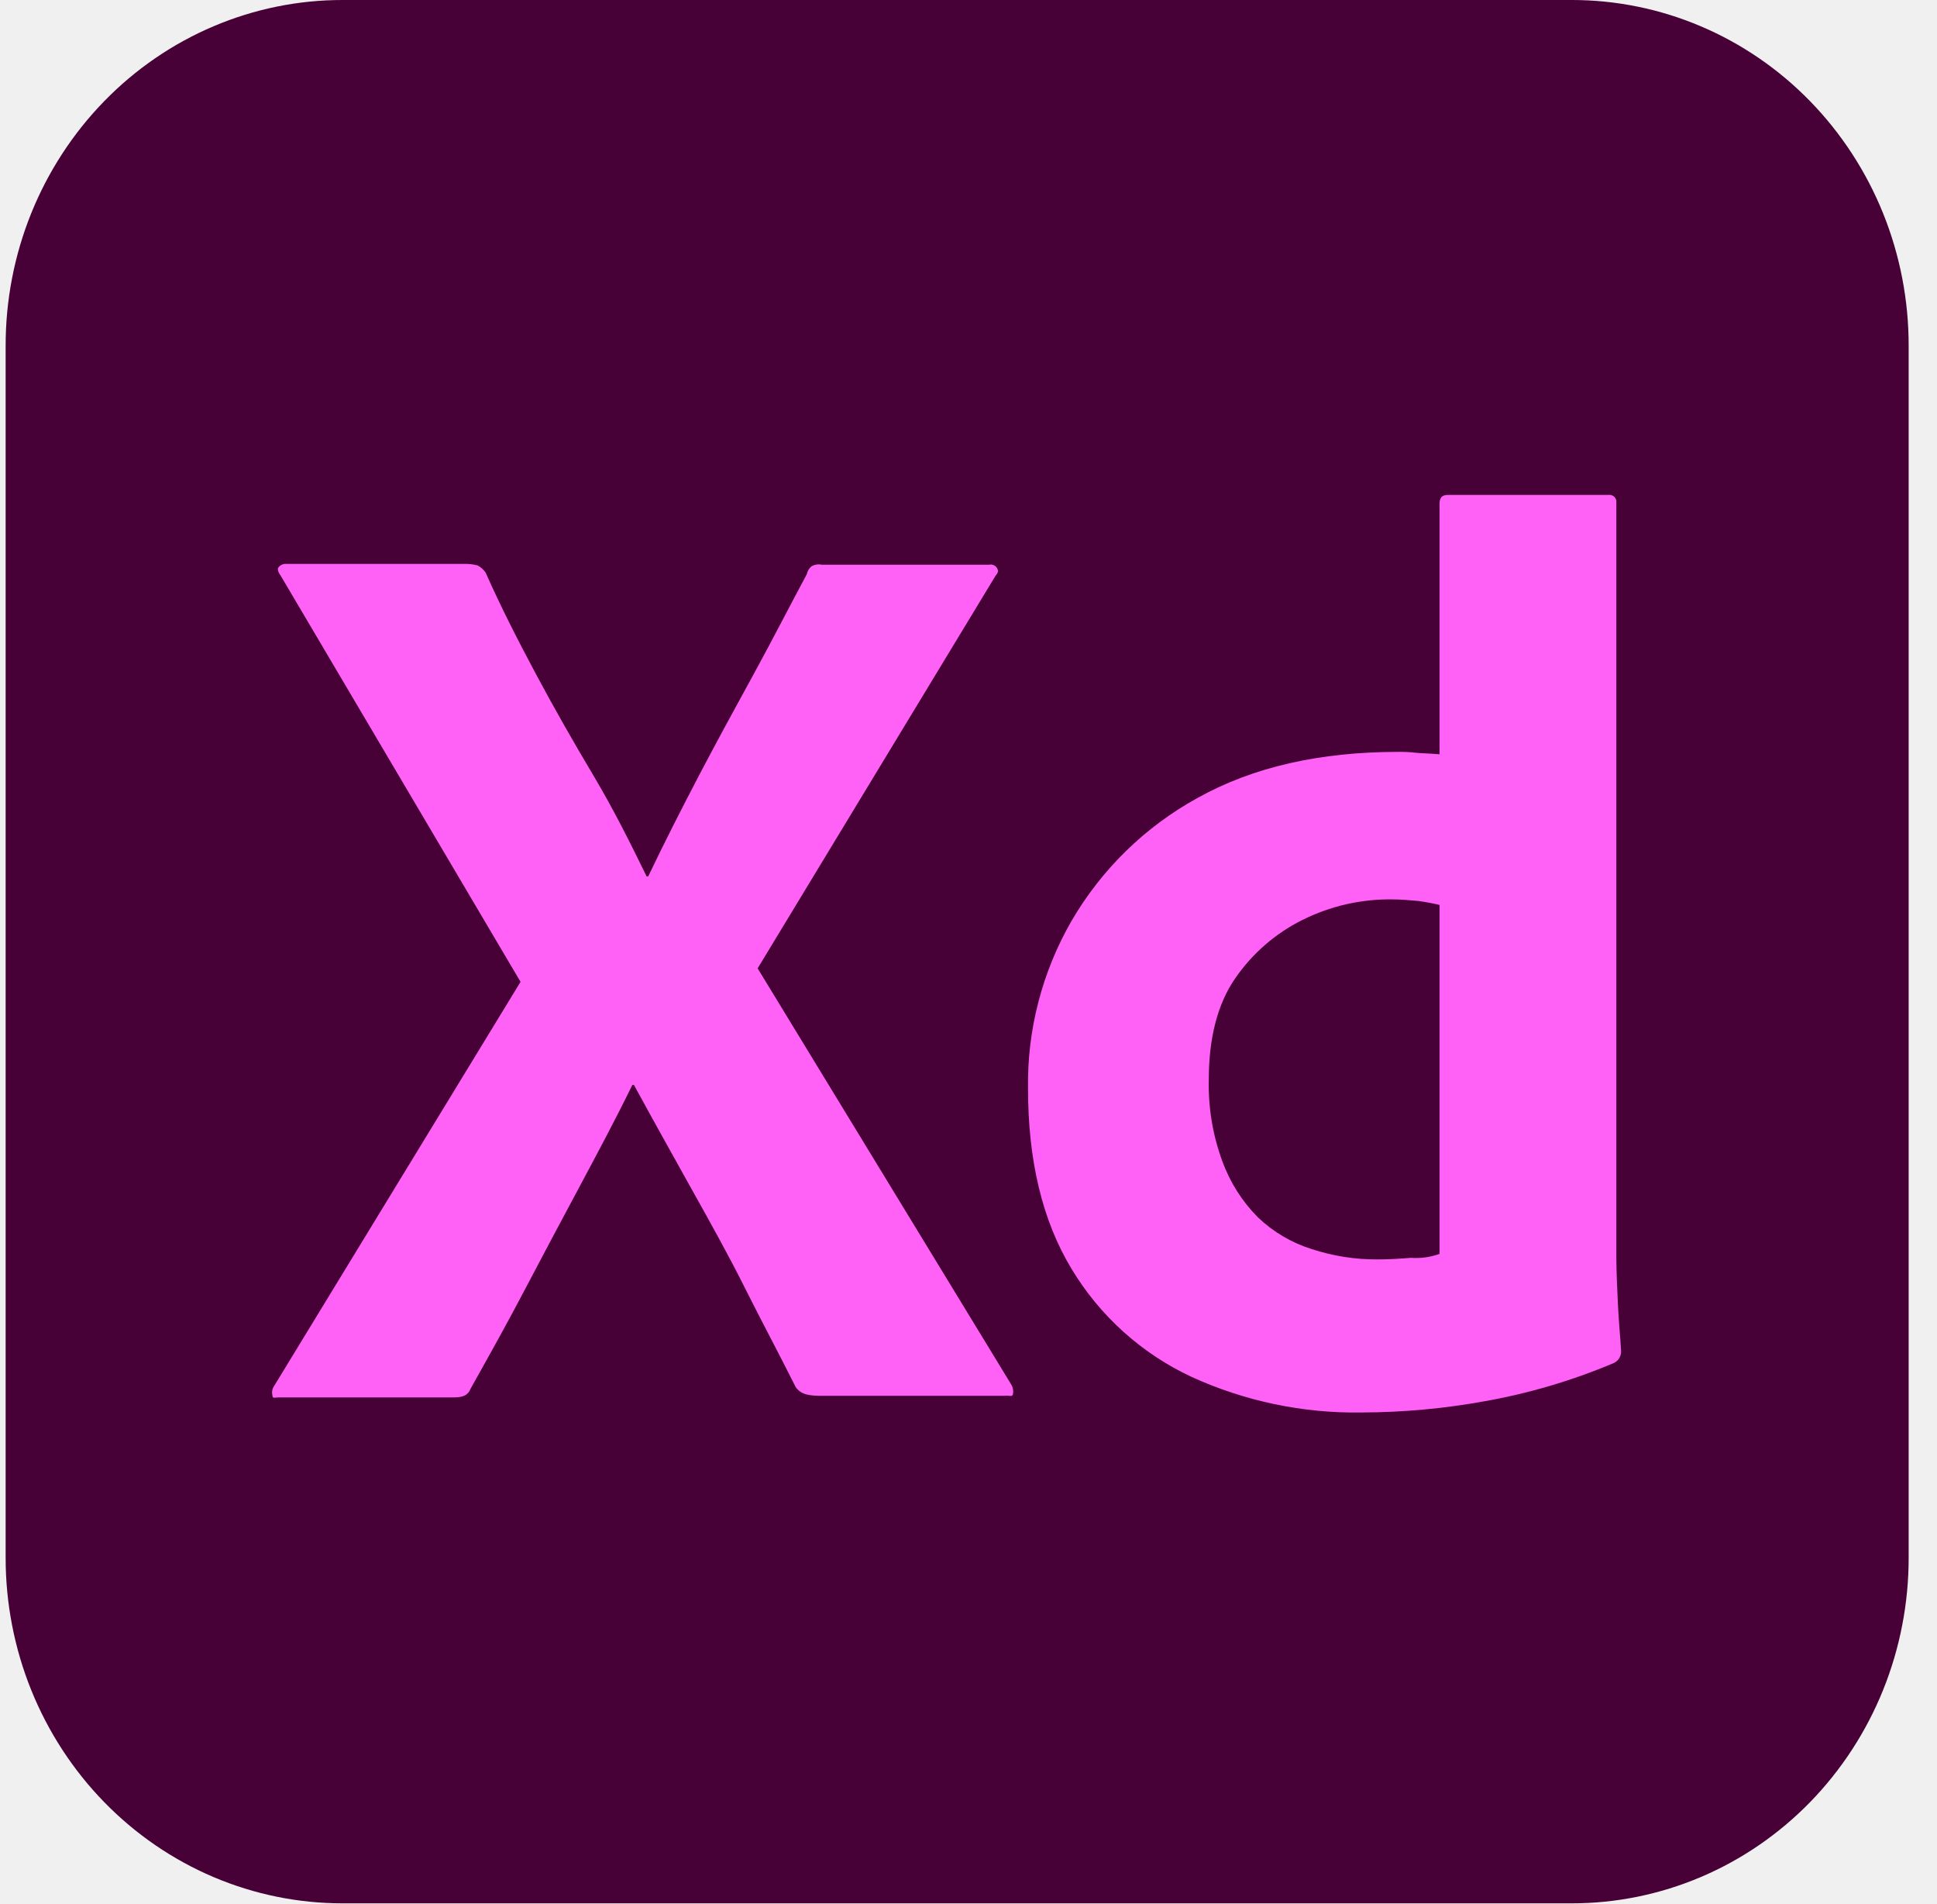
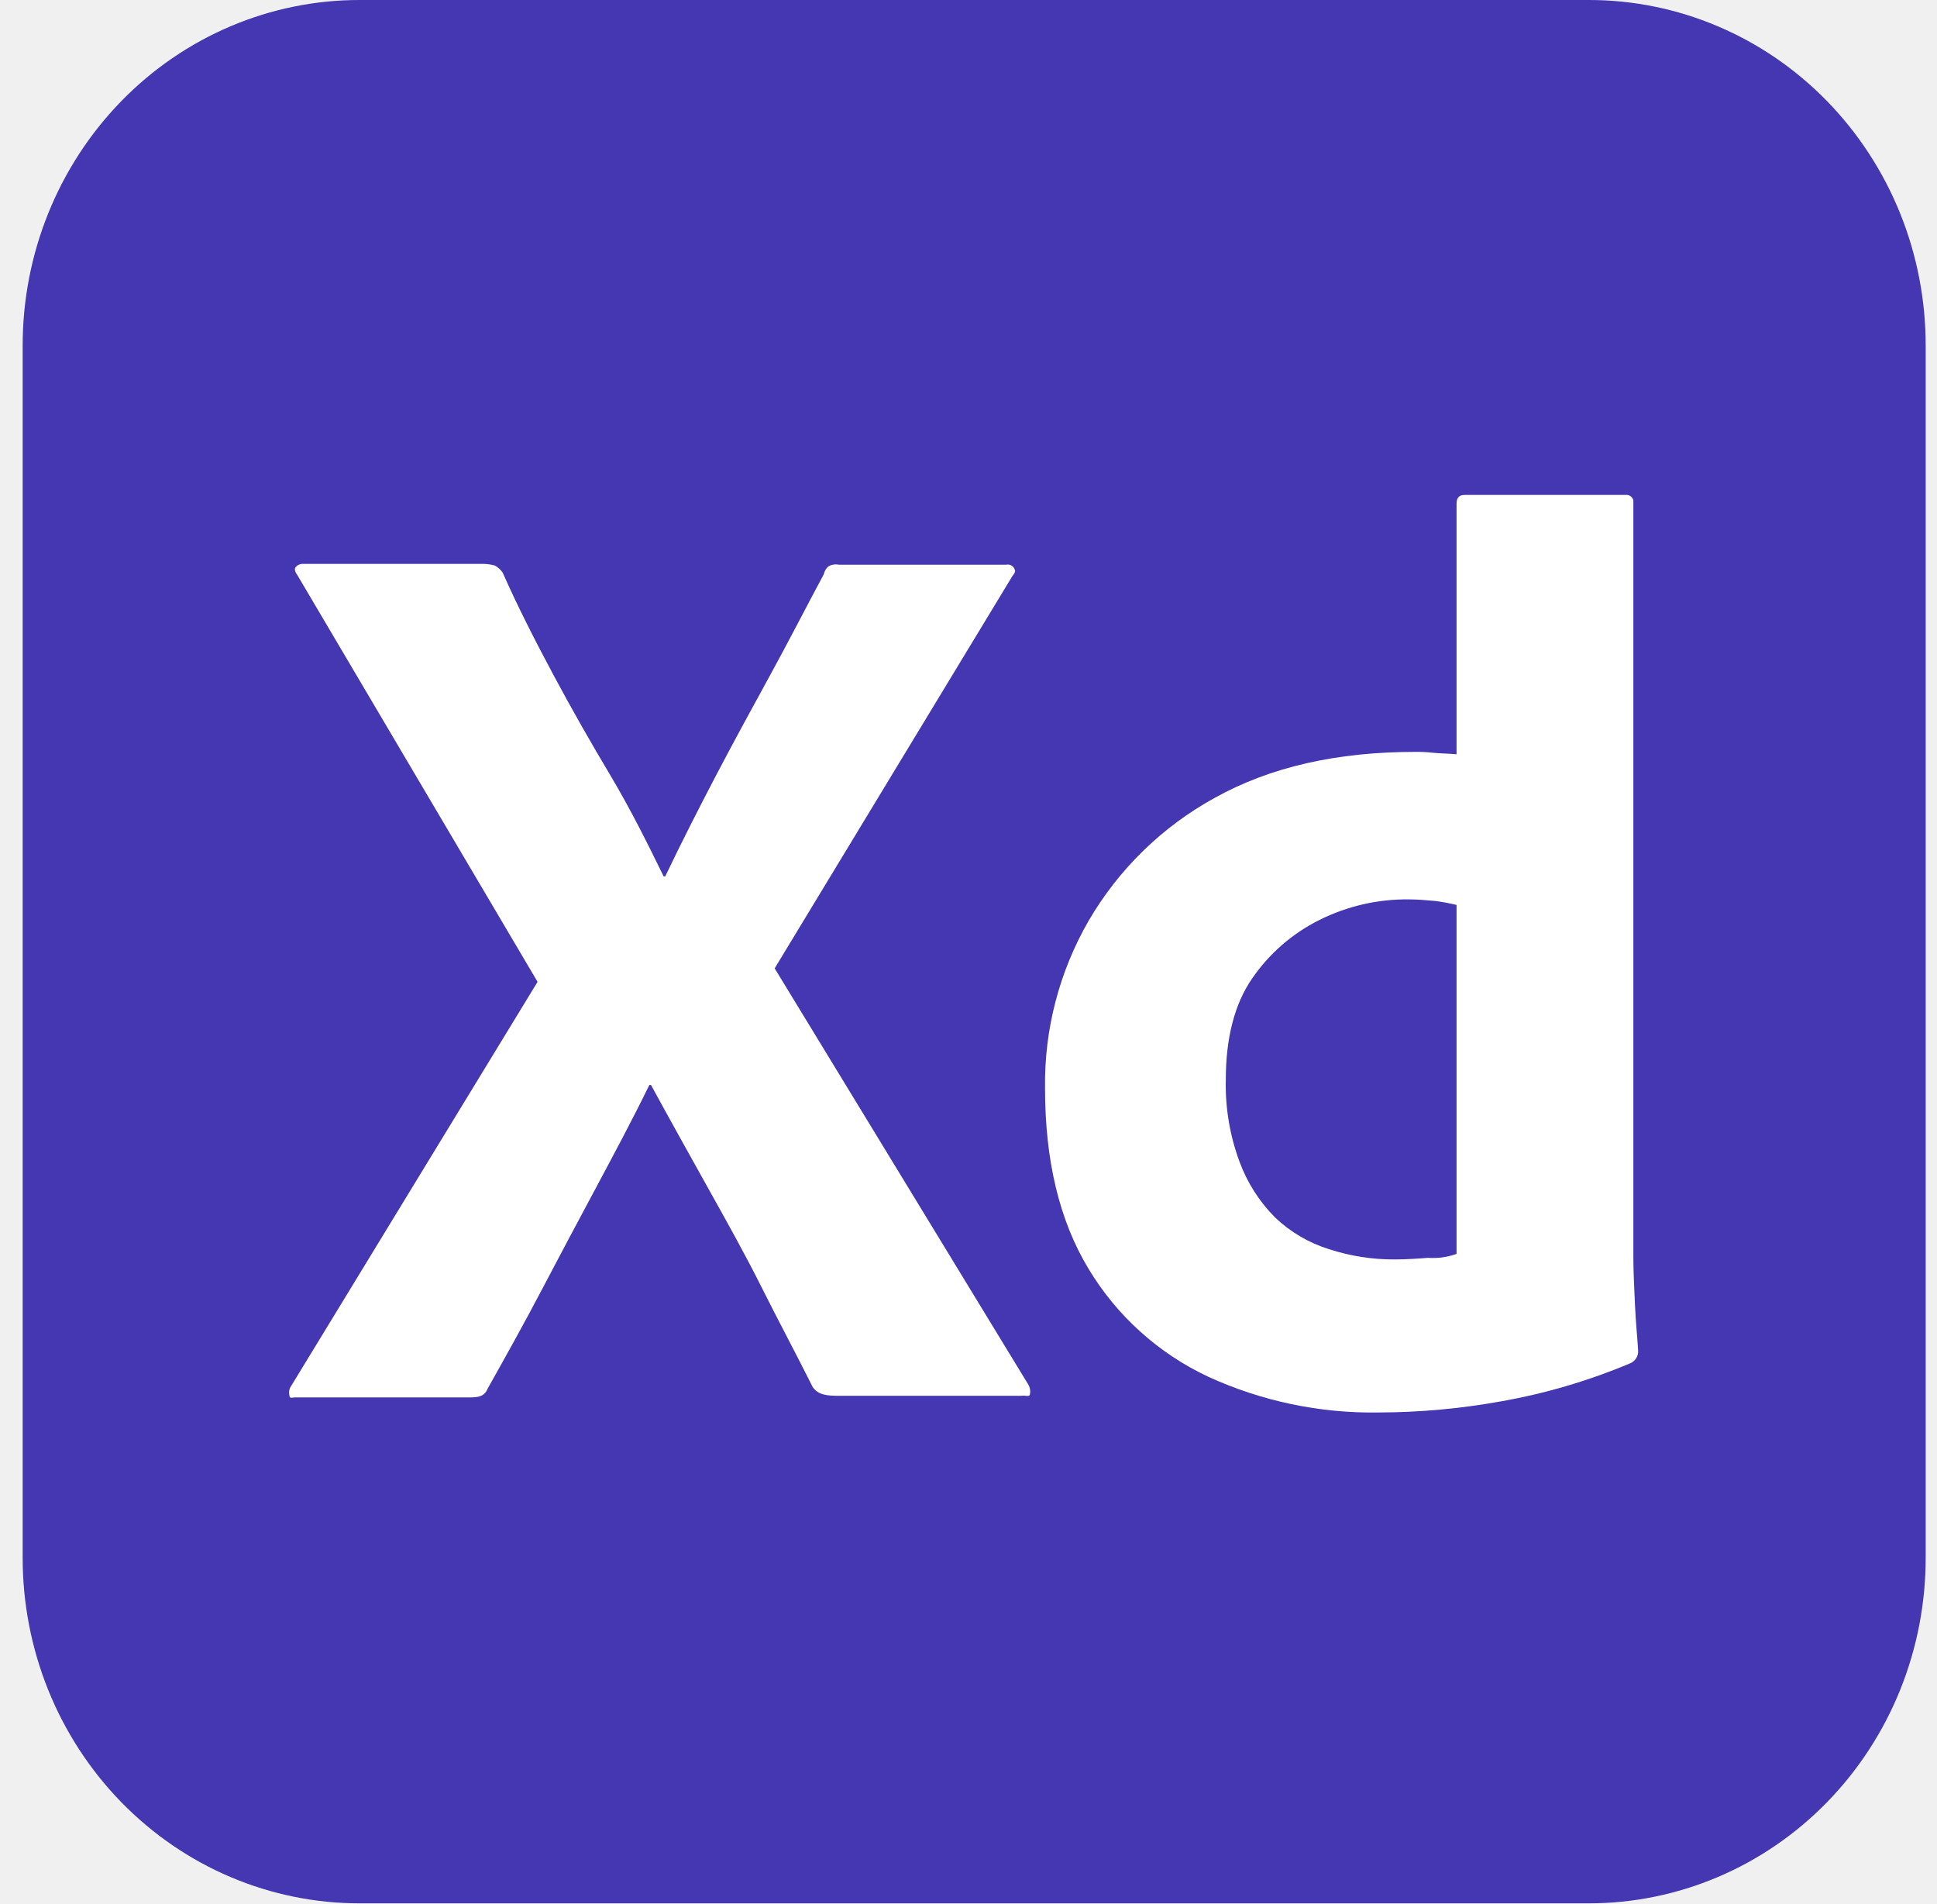
<svg xmlns="http://www.w3.org/2000/svg" width="57" height="56" viewBox="0 0 57 56" fill="none">
-   <g clip-path="url(#clip0_74_2365)">
-     <path d="M10.083 4.51369e-06H46.249C47.552 -0.001 48.842 0.261 50.046 0.772C51.249 1.282 52.343 2.031 53.264 2.976C54.185 3.921 54.916 5.043 55.414 6.277C55.912 7.512 56.167 8.835 56.166 10.171V45.829C56.167 47.165 55.912 48.488 55.414 49.723C54.916 50.957 54.185 52.079 53.264 53.024C52.343 53.968 51.249 54.718 50.046 55.228C48.842 55.739 47.552 56.001 46.249 56H10.083C8.78 56.001 7.49 55.739 6.286 55.228C5.083 54.718 3.989 53.968 3.068 53.024C2.147 52.079 1.416 50.957 0.918 49.723C0.42 48.488 0.165 47.165 0.166 45.829V10.171C0.165 8.835 0.42 7.512 0.918 6.277C1.416 5.043 2.147 3.921 3.068 2.976C3.989 2.031 5.083 1.282 6.286 0.772C7.49 0.261 8.78 -0.001 10.083 4.51369e-06Z" fill="#470137" />
-     <path d="M29.295 16.941L22.295 28.491L29.761 40.741C29.811 40.826 29.827 40.925 29.808 41.021C29.785 41.115 29.691 41.045 29.551 41.068H24.208C23.835 41.068 23.578 41.045 23.415 40.811C22.925 39.831 22.411 38.875 21.921 37.895C21.431 36.915 20.895 35.958 20.335 34.955C19.775 33.951 19.215 32.948 18.655 31.921H18.608C18.118 32.925 17.581 33.928 17.045 34.931C16.508 35.935 15.971 36.938 15.458 37.918C14.945 38.898 14.385 39.901 13.848 40.858C13.755 41.091 13.568 41.115 13.311 41.115H8.178C8.085 41.115 8.015 41.161 8.015 41.045C8.004 41.001 8.003 40.956 8.011 40.911C8.019 40.867 8.036 40.825 8.061 40.788L15.318 28.888L8.248 16.918C8.178 16.825 8.155 16.731 8.201 16.685C8.23 16.651 8.266 16.625 8.307 16.609C8.347 16.593 8.391 16.587 8.435 16.591H13.731C13.842 16.594 13.951 16.609 14.058 16.638C14.152 16.688 14.232 16.76 14.291 16.848C14.735 17.851 15.248 18.855 15.785 19.858C16.321 20.861 16.881 21.841 17.465 22.821C18.048 23.801 18.538 24.781 19.028 25.785H19.075C19.565 24.758 20.078 23.755 20.591 22.775C21.105 21.795 21.641 20.815 22.178 19.835C22.715 18.855 23.228 17.851 23.741 16.895C23.759 16.803 23.809 16.72 23.881 16.661C23.974 16.61 24.081 16.594 24.185 16.615H29.108C29.136 16.608 29.164 16.608 29.192 16.613C29.22 16.617 29.247 16.628 29.27 16.643C29.294 16.658 29.315 16.678 29.331 16.701C29.347 16.724 29.359 16.75 29.365 16.778C29.388 16.801 29.341 16.895 29.295 16.941Z" fill="#FF61F6" />
-     <path d="M40.074 41.558C38.345 41.587 36.631 41.228 35.058 40.508C33.594 39.824 32.367 38.719 31.534 37.335C30.671 35.911 30.251 34.138 30.251 32.015C30.227 30.288 30.671 28.587 31.534 27.091C32.42 25.572 33.702 24.321 35.244 23.475C36.878 22.565 38.838 22.122 41.148 22.122C41.311 22.12 41.475 22.127 41.638 22.145C41.848 22.168 42.081 22.168 42.361 22.192V14.818C42.361 14.655 42.431 14.562 42.594 14.562H47.331C47.383 14.554 47.436 14.567 47.48 14.598C47.523 14.628 47.553 14.673 47.564 14.725V36.985C47.564 37.405 47.588 37.871 47.611 38.385C47.634 38.898 47.681 39.342 47.704 39.738C47.709 39.817 47.689 39.895 47.648 39.962C47.606 40.029 47.544 40.081 47.471 40.111C46.249 40.625 44.973 41.001 43.668 41.231C42.482 41.445 41.279 41.555 40.074 41.558ZM42.361 36.892V26.625C42.153 26.575 41.943 26.536 41.731 26.508C41.474 26.485 41.218 26.462 40.961 26.462C40.046 26.451 39.142 26.659 38.324 27.068C37.527 27.465 36.844 28.06 36.341 28.795C35.828 29.541 35.571 30.545 35.571 31.758C35.551 32.577 35.685 33.392 35.968 34.161C36.193 34.783 36.551 35.349 37.018 35.818C37.467 36.247 38.01 36.567 38.604 36.752C39.229 36.956 39.883 37.059 40.541 37.055C40.891 37.055 41.218 37.032 41.521 37.008C41.806 37.029 42.092 36.989 42.361 36.892Z" fill="#FF61F6" />
+   <g clip-path="url(#clip0_234_2290)">
+     <path d="M10.584 4.51369e-06H46.75C48.053 -0.001 49.343 0.261 50.547 0.772C51.75 1.282 52.844 2.031 53.765 2.976C54.686 3.921 55.417 5.043 55.915 6.277C56.413 7.512 56.668 8.835 56.667 10.171V45.829C56.668 47.165 56.413 48.488 55.915 49.723C55.417 50.957 54.686 52.079 53.765 53.024C52.844 53.968 51.75 54.718 50.547 55.228C49.343 55.739 48.053 56.001 46.75 56H10.584C9.281 56.001 7.991 55.739 6.787 55.228C5.584 54.718 4.49 53.968 3.569 53.024C2.648 52.079 1.917 50.957 1.419 49.723C0.921 48.488 0.666 47.165 0.667 45.829V10.171C0.666 8.835 0.921 7.512 1.419 6.277C1.917 5.043 2.648 3.921 3.569 2.976C4.49 2.031 5.584 1.282 6.787 0.772C7.991 0.261 9.281 -0.001 10.584 4.51369e-06Z" fill="#4536B2" />
+     <path d="M29.796 16.941L22.796 28.491L30.262 40.741C30.311 40.826 30.328 40.925 30.309 41.021C30.286 41.115 30.192 41.045 30.052 41.068H24.709C24.336 41.068 24.079 41.045 23.916 40.811C23.426 39.831 22.912 38.875 22.422 37.895C21.932 36.915 21.396 35.958 20.836 34.955C20.276 33.951 19.716 32.948 19.156 31.921H19.109C18.619 32.925 18.082 33.928 17.546 34.931C17.009 35.935 16.472 36.938 15.959 37.918C15.446 38.898 14.886 39.901 14.349 40.858C14.256 41.091 14.069 41.115 13.812 41.115H8.679C8.586 41.115 8.516 41.161 8.516 41.045C8.505 41.001 8.504 40.956 8.512 40.911C8.52 40.867 8.537 40.825 8.562 40.788L15.819 28.888L8.749 16.918C8.679 16.825 8.656 16.731 8.702 16.685C8.731 16.651 8.767 16.625 8.808 16.609C8.848 16.593 8.892 16.587 8.936 16.591H14.232C14.343 16.594 14.452 16.609 14.559 16.638C14.652 16.688 14.732 16.76 14.792 16.848C15.236 17.851 15.749 18.855 16.286 19.858C16.822 20.861 17.382 21.841 17.966 22.821C18.549 23.801 19.039 24.781 19.529 25.785H19.576C20.066 24.758 20.579 23.755 21.092 22.775C21.606 21.795 22.142 20.815 22.679 19.835C23.216 18.855 23.729 17.851 24.242 16.895C24.26 16.803 24.31 16.72 24.382 16.661C24.475 16.61 24.582 16.594 24.686 16.615H29.609C29.637 16.608 29.665 16.608 29.693 16.613C29.721 16.617 29.747 16.628 29.771 16.643C29.795 16.658 29.816 16.678 29.832 16.701C29.848 16.724 29.86 16.75 29.866 16.778C29.889 16.801 29.842 16.895 29.796 16.941Z" fill="white" />
+     <path d="M40.575 41.558C38.846 41.587 37.132 41.228 35.559 40.508C34.095 39.824 32.868 38.719 32.035 37.335C31.172 35.911 30.752 34.138 30.752 32.015C30.728 30.288 31.172 28.587 32.035 27.091C32.921 25.572 34.203 24.321 35.745 23.475C37.379 22.565 39.339 22.122 41.648 22.122C41.812 22.12 41.976 22.127 42.139 22.145C42.349 22.168 42.582 22.168 42.862 22.192V14.818C42.862 14.655 42.932 14.562 43.095 14.562H47.832C47.884 14.554 47.937 14.567 47.98 14.598C48.024 14.628 48.054 14.673 48.065 14.725V36.985C48.065 37.405 48.089 37.871 48.112 38.385C48.135 38.898 48.182 39.342 48.205 39.738C48.21 39.817 48.19 39.895 48.148 39.962C48.107 40.029 48.045 40.081 47.972 40.111C46.75 40.625 45.474 41.001 44.169 41.231C42.983 41.445 41.78 41.555 40.575 41.558ZM42.862 36.892V26.625C42.654 26.575 42.444 26.536 42.232 26.508C41.975 26.485 41.718 26.462 41.462 26.462C40.547 26.451 39.643 26.659 38.825 27.068C38.028 27.465 37.345 28.06 36.842 28.795C36.328 29.541 36.072 30.545 36.072 31.758C36.051 32.577 36.186 33.392 36.468 34.161C36.694 34.783 37.053 35.349 37.519 35.818C37.968 36.247 38.511 36.567 39.105 36.752C39.73 36.956 40.384 37.059 41.042 37.055C41.392 37.055 41.718 37.032 42.022 37.008C42.307 37.029 42.593 36.989 42.862 36.892Z" fill="white" />
  </g>
  <defs>
-     <clipPath id="clip0_74_2365">
-       <rect width="56" height="56" fill="white" transform="translate(0.166016)" />
+     <clipPath id="clip0_234_2290">
+       <rect width="56" height="56" fill="white" transform="translate(0.666992)" />
    </clipPath>
  </defs>
</svg>
